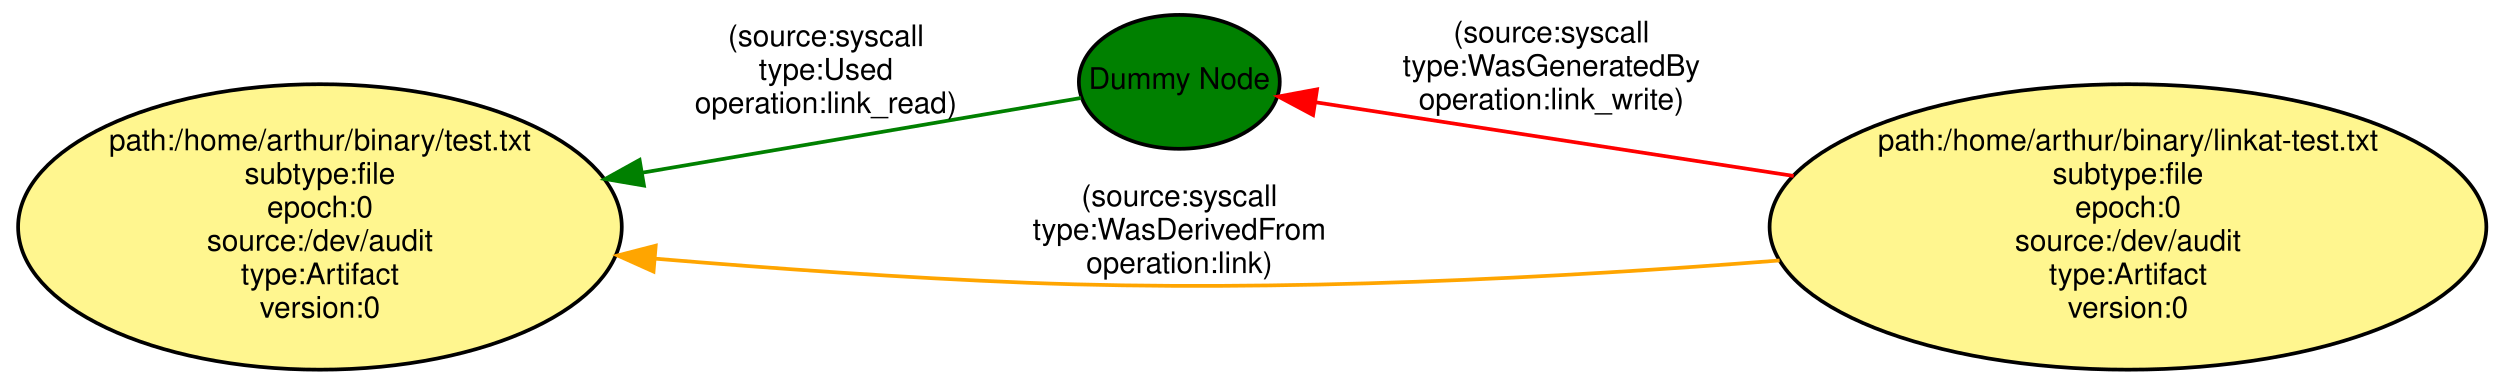
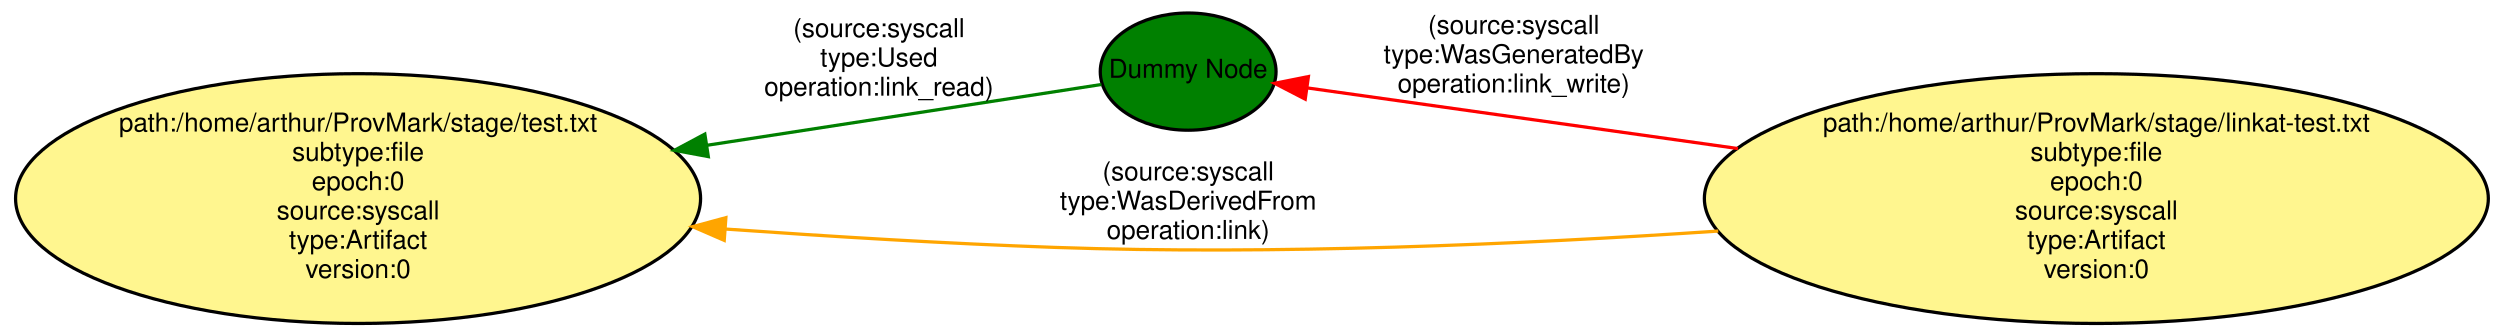
- <svg xmlns="http://www.w3.org/2000/svg" width="672pt" height="103pt" viewBox="0.00 0.00 672.00 103.00">
+ <svg xmlns="http://www.w3.org/2000/svg" width="768pt" height="103pt" viewBox="0.00 0.00 768.00 103.00">
  <g id="graph0" class="graph" transform="scale(1 1) rotate(0) translate(4 99)">
-     <polygon fill="white" stroke="white" points="-4,5 -4,-99 669,-99 669,5 -4,5" />
+     <polygon fill="white" stroke="white" points="-4,5 -4,-99 765,-99 765,5 -4,5" />
    <g id="node1" class="node">
-       <ellipse fill="green" stroke="black" cx="313" cy="-77" rx="27" ry="18" />
-       <text text-anchor="middle" x="313" y="-75.1" font-family="Helvetica,sans-Serif" font-size="8.00">Dummy Node</text>
+       <ellipse fill="green" stroke="black" cx="361" cy="-77" rx="27" ry="18" />
+       <text text-anchor="middle" x="361" y="-75.1" font-family="Helvetica,sans-Serif" font-size="8.00">Dummy Node</text>
    </g>
    <g id="node2" class="node">
-       <ellipse fill="#fff68f" stroke="black" cx="82" cy="-38" rx="81.135" ry="38.368" />
-       <text text-anchor="middle" x="82" y="-58.6" font-family="Helvetica,sans-Serif" font-size="8.00">path:/home/arthur/binary/test.txt</text>
-       <text text-anchor="middle" x="82" y="-49.6" font-family="Helvetica,sans-Serif" font-size="8.00">subtype:file</text>
-       <text text-anchor="middle" x="82" y="-40.6" font-family="Helvetica,sans-Serif" font-size="8.00">epoch:0</text>
-       <text text-anchor="middle" x="82" y="-31.6" font-family="Helvetica,sans-Serif" font-size="8.00">source:/dev/audit</text>
-       <text text-anchor="middle" x="82" y="-22.6" font-family="Helvetica,sans-Serif" font-size="8.00">type:Artifact</text>
-       <text text-anchor="middle" x="82" y="-13.6" font-family="Helvetica,sans-Serif" font-size="8.00">version:0</text>
+       <ellipse fill="#fff68f" stroke="black" cx="106" cy="-38" rx="105.218" ry="38.368" />
+       <text text-anchor="middle" x="106" y="-58.6" font-family="Helvetica,sans-Serif" font-size="8.00">path:/home/arthur/ProvMark/stage/test.txt</text>
+       <text text-anchor="middle" x="106" y="-49.6" font-family="Helvetica,sans-Serif" font-size="8.00">subtype:file</text>
+       <text text-anchor="middle" x="106" y="-40.6" font-family="Helvetica,sans-Serif" font-size="8.00">epoch:0</text>
+       <text text-anchor="middle" x="106" y="-31.6" font-family="Helvetica,sans-Serif" font-size="8.00">source:syscall</text>
+       <text text-anchor="middle" x="106" y="-22.6" font-family="Helvetica,sans-Serif" font-size="8.00">type:Artifact</text>
+       <text text-anchor="middle" x="106" y="-13.6" font-family="Helvetica,sans-Serif" font-size="8.00">version:0</text>
    </g>
    <g id="edge1" class="edge">
-       <path fill="none" stroke="green" d="M286.618,-72.677C258.211,-67.839 210.65,-59.739 168.636,-52.584" />
-       <polygon fill="green" stroke="green" points="169.097,-49.112 158.651,-50.884 167.922,-56.013 169.097,-49.112" />
-       <text text-anchor="middle" x="218" y="-86.6" font-family="Helvetica,sans-Serif" font-size="8.00">(source:syscall</text>
-       <text text-anchor="middle" x="218" y="-77.6" font-family="Helvetica,sans-Serif" font-size="8.00">type:Used</text>
-       <text text-anchor="middle" x="218" y="-68.6" font-family="Helvetica,sans-Serif" font-size="8.00">operation:link_read)</text>
+       <path fill="none" stroke="green" d="M334.349,-73.046C305.793,-68.644 257.782,-61.243 213.218,-54.374" />
+       <polygon fill="green" stroke="green" points="213.593,-50.89 203.176,-52.826 212.526,-57.808 213.593,-50.89" />
+       <text text-anchor="middle" x="266" y="-87.6" font-family="Helvetica,sans-Serif" font-size="8.00">(source:syscall</text>
+       <text text-anchor="middle" x="266" y="-78.6" font-family="Helvetica,sans-Serif" font-size="8.00">type:Used</text>
+       <text text-anchor="middle" x="266" y="-69.6" font-family="Helvetica,sans-Serif" font-size="8.00">operation:link_read)</text>
    </g>
    <g id="node3" class="node">
-       <ellipse fill="#fff68f" stroke="black" cx="568" cy="-38" rx="96.333" ry="38.368" />
-       <text text-anchor="middle" x="568" y="-58.6" font-family="Helvetica,sans-Serif" font-size="8.00">path:/home/arthur/binary/linkat-test.txt</text>
-       <text text-anchor="middle" x="568" y="-49.6" font-family="Helvetica,sans-Serif" font-size="8.00">subtype:file</text>
-       <text text-anchor="middle" x="568" y="-40.6" font-family="Helvetica,sans-Serif" font-size="8.00">epoch:0</text>
-       <text text-anchor="middle" x="568" y="-31.6" font-family="Helvetica,sans-Serif" font-size="8.00">source:/dev/audit</text>
-       <text text-anchor="middle" x="568" y="-22.6" font-family="Helvetica,sans-Serif" font-size="8.00">type:Artifact</text>
-       <text text-anchor="middle" x="568" y="-13.6" font-family="Helvetica,sans-Serif" font-size="8.00">version:0</text>
+       <ellipse fill="#fff68f" stroke="black" cx="640" cy="-38" rx="120.417" ry="38.368" />
+       <text text-anchor="middle" x="640" y="-58.6" font-family="Helvetica,sans-Serif" font-size="8.00">path:/home/arthur/ProvMark/stage/linkat-test.txt</text>
+       <text text-anchor="middle" x="640" y="-49.6" font-family="Helvetica,sans-Serif" font-size="8.00">subtype:file</text>
+       <text text-anchor="middle" x="640" y="-40.6" font-family="Helvetica,sans-Serif" font-size="8.00">epoch:0</text>
+       <text text-anchor="middle" x="640" y="-31.6" font-family="Helvetica,sans-Serif" font-size="8.00">source:syscall</text>
+       <text text-anchor="middle" x="640" y="-22.6" font-family="Helvetica,sans-Serif" font-size="8.00">type:Artifact</text>
+       <text text-anchor="middle" x="640" y="-13.6" font-family="Helvetica,sans-Serif" font-size="8.00">version:0</text>
    </g>
    <g id="edge2" class="edge">
-       <path fill="none" stroke="red" d="M478.157,-51.695C433.961,-58.508 383.017,-66.361 349.752,-71.489" />
-       <polygon fill="red" stroke="red" points="348.954,-68.07 339.604,-73.053 350.02,-74.989 348.954,-68.07" />
-       <text text-anchor="middle" x="413" y="-87.6" font-family="Helvetica,sans-Serif" font-size="8.00">(source:syscall</text>
-       <text text-anchor="middle" x="413" y="-78.6" font-family="Helvetica,sans-Serif" font-size="8.00">type:WasGeneratedBy</text>
-       <text text-anchor="middle" x="413" y="-69.6" font-family="Helvetica,sans-Serif" font-size="8.00">operation:link_write)</text>
+       <path fill="none" stroke="red" d="M529.92,-53.358C482.925,-59.974 431.193,-67.258 397.741,-71.968" />
+       <polygon fill="red" stroke="red" points="396.966,-68.542 387.551,-73.403 397.942,-75.474 396.966,-68.542" />
+       <text text-anchor="middle" x="461" y="-88.6" font-family="Helvetica,sans-Serif" font-size="8.00">(source:syscall</text>
+       <text text-anchor="middle" x="461" y="-79.6" font-family="Helvetica,sans-Serif" font-size="8.00">type:WasGeneratedBy</text>
+       <text text-anchor="middle" x="461" y="-70.6" font-family="Helvetica,sans-Serif" font-size="8.00">operation:link_write)</text>
    </g>
    <g id="edge3" class="edge">
-       <path fill="none" stroke="orange" d="M474.349,-28.991C416.245,-24.407 339.767,-20.315 272,-23 239.354,-24.293 203.611,-26.839 172.08,-29.471" />
-       <polygon fill="orange" stroke="orange" points="171.668,-25.993 162,-30.327 172.26,-32.968 171.668,-25.993" />
-       <text text-anchor="middle" x="313" y="-43.6" font-family="Helvetica,sans-Serif" font-size="8.00">(source:syscall</text>
-       <text text-anchor="middle" x="313" y="-34.6" font-family="Helvetica,sans-Serif" font-size="8.00">type:WasDerivedFrom</text>
-       <text text-anchor="middle" x="313" y="-25.6" font-family="Helvetica,sans-Serif" font-size="8.00">operation:link)</text>
+       <path fill="none" stroke="orange" d="M523.857,-28.019C463.216,-23.918 387.599,-20.623 320,-23 287.097,-24.157 251.388,-26.317 218.779,-28.644" />
+       <polygon fill="orange" stroke="orange" points="218.486,-25.156 208.766,-29.371 218.993,-32.138 218.486,-25.156" />
+       <text text-anchor="middle" x="361" y="-43.6" font-family="Helvetica,sans-Serif" font-size="8.00">(source:syscall</text>
+       <text text-anchor="middle" x="361" y="-34.6" font-family="Helvetica,sans-Serif" font-size="8.00">type:WasDerivedFrom</text>
+       <text text-anchor="middle" x="361" y="-25.6" font-family="Helvetica,sans-Serif" font-size="8.00">operation:link)</text>
    </g>
  </g>
</svg>
